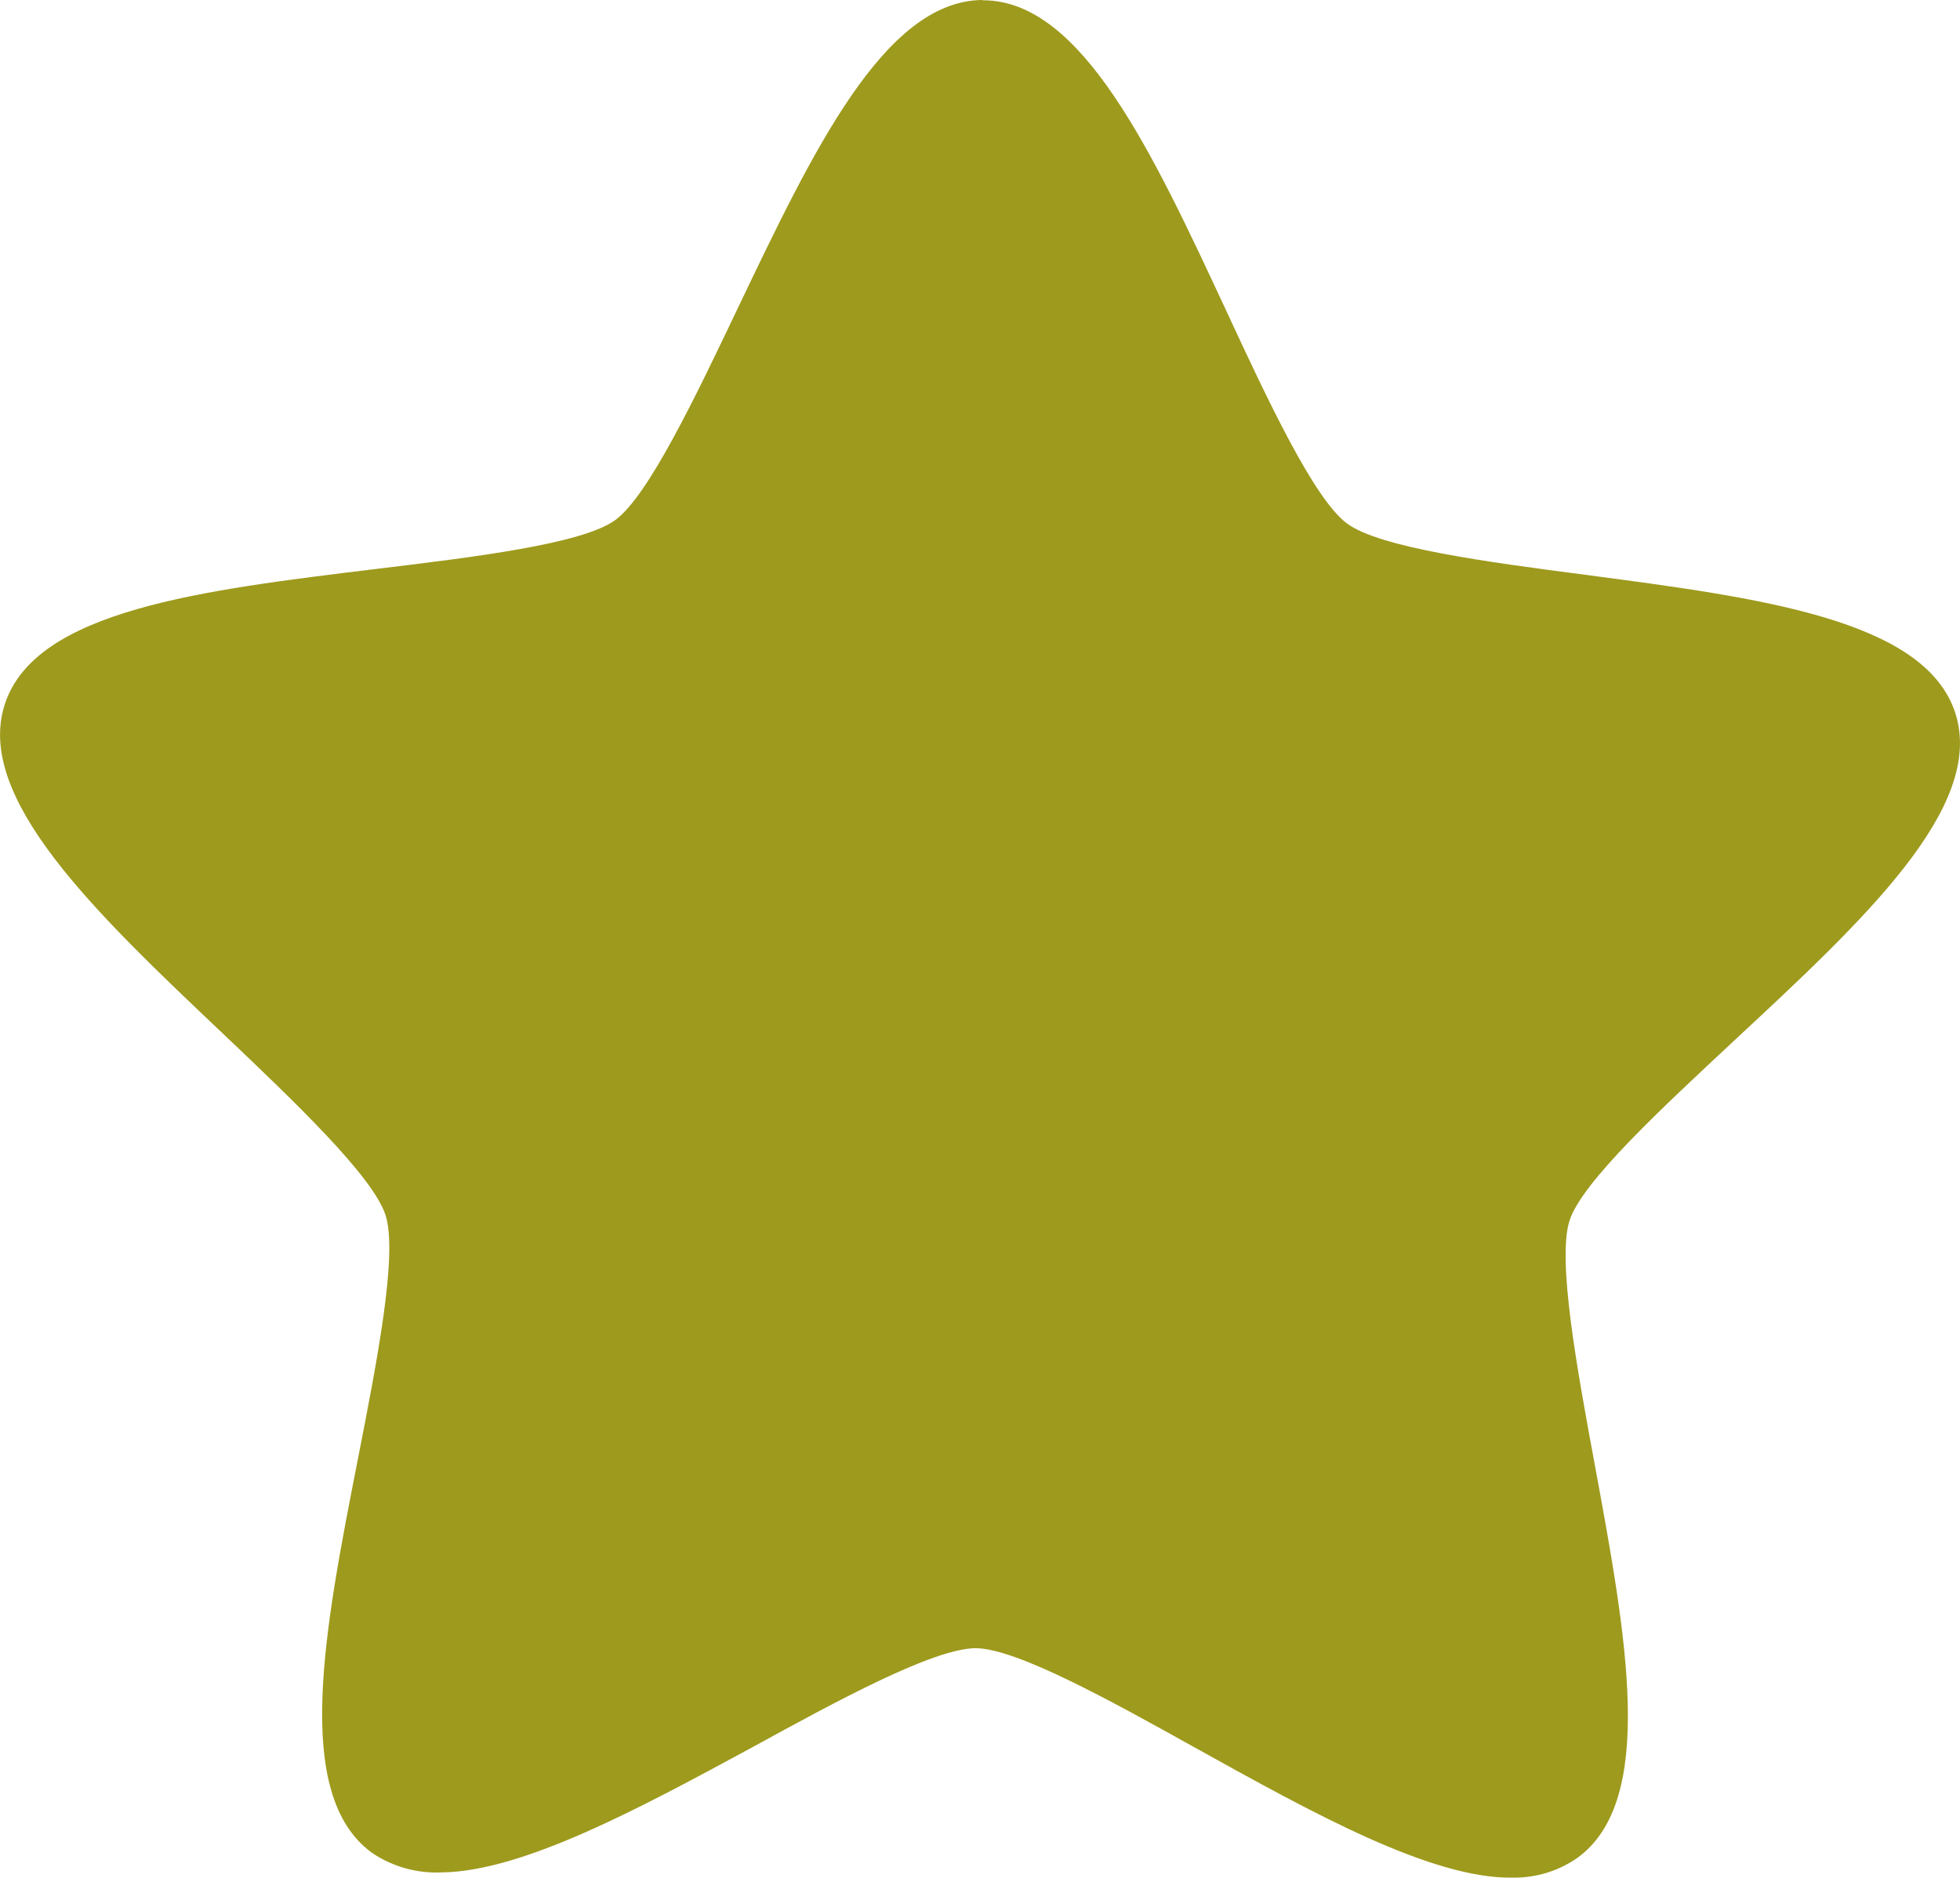
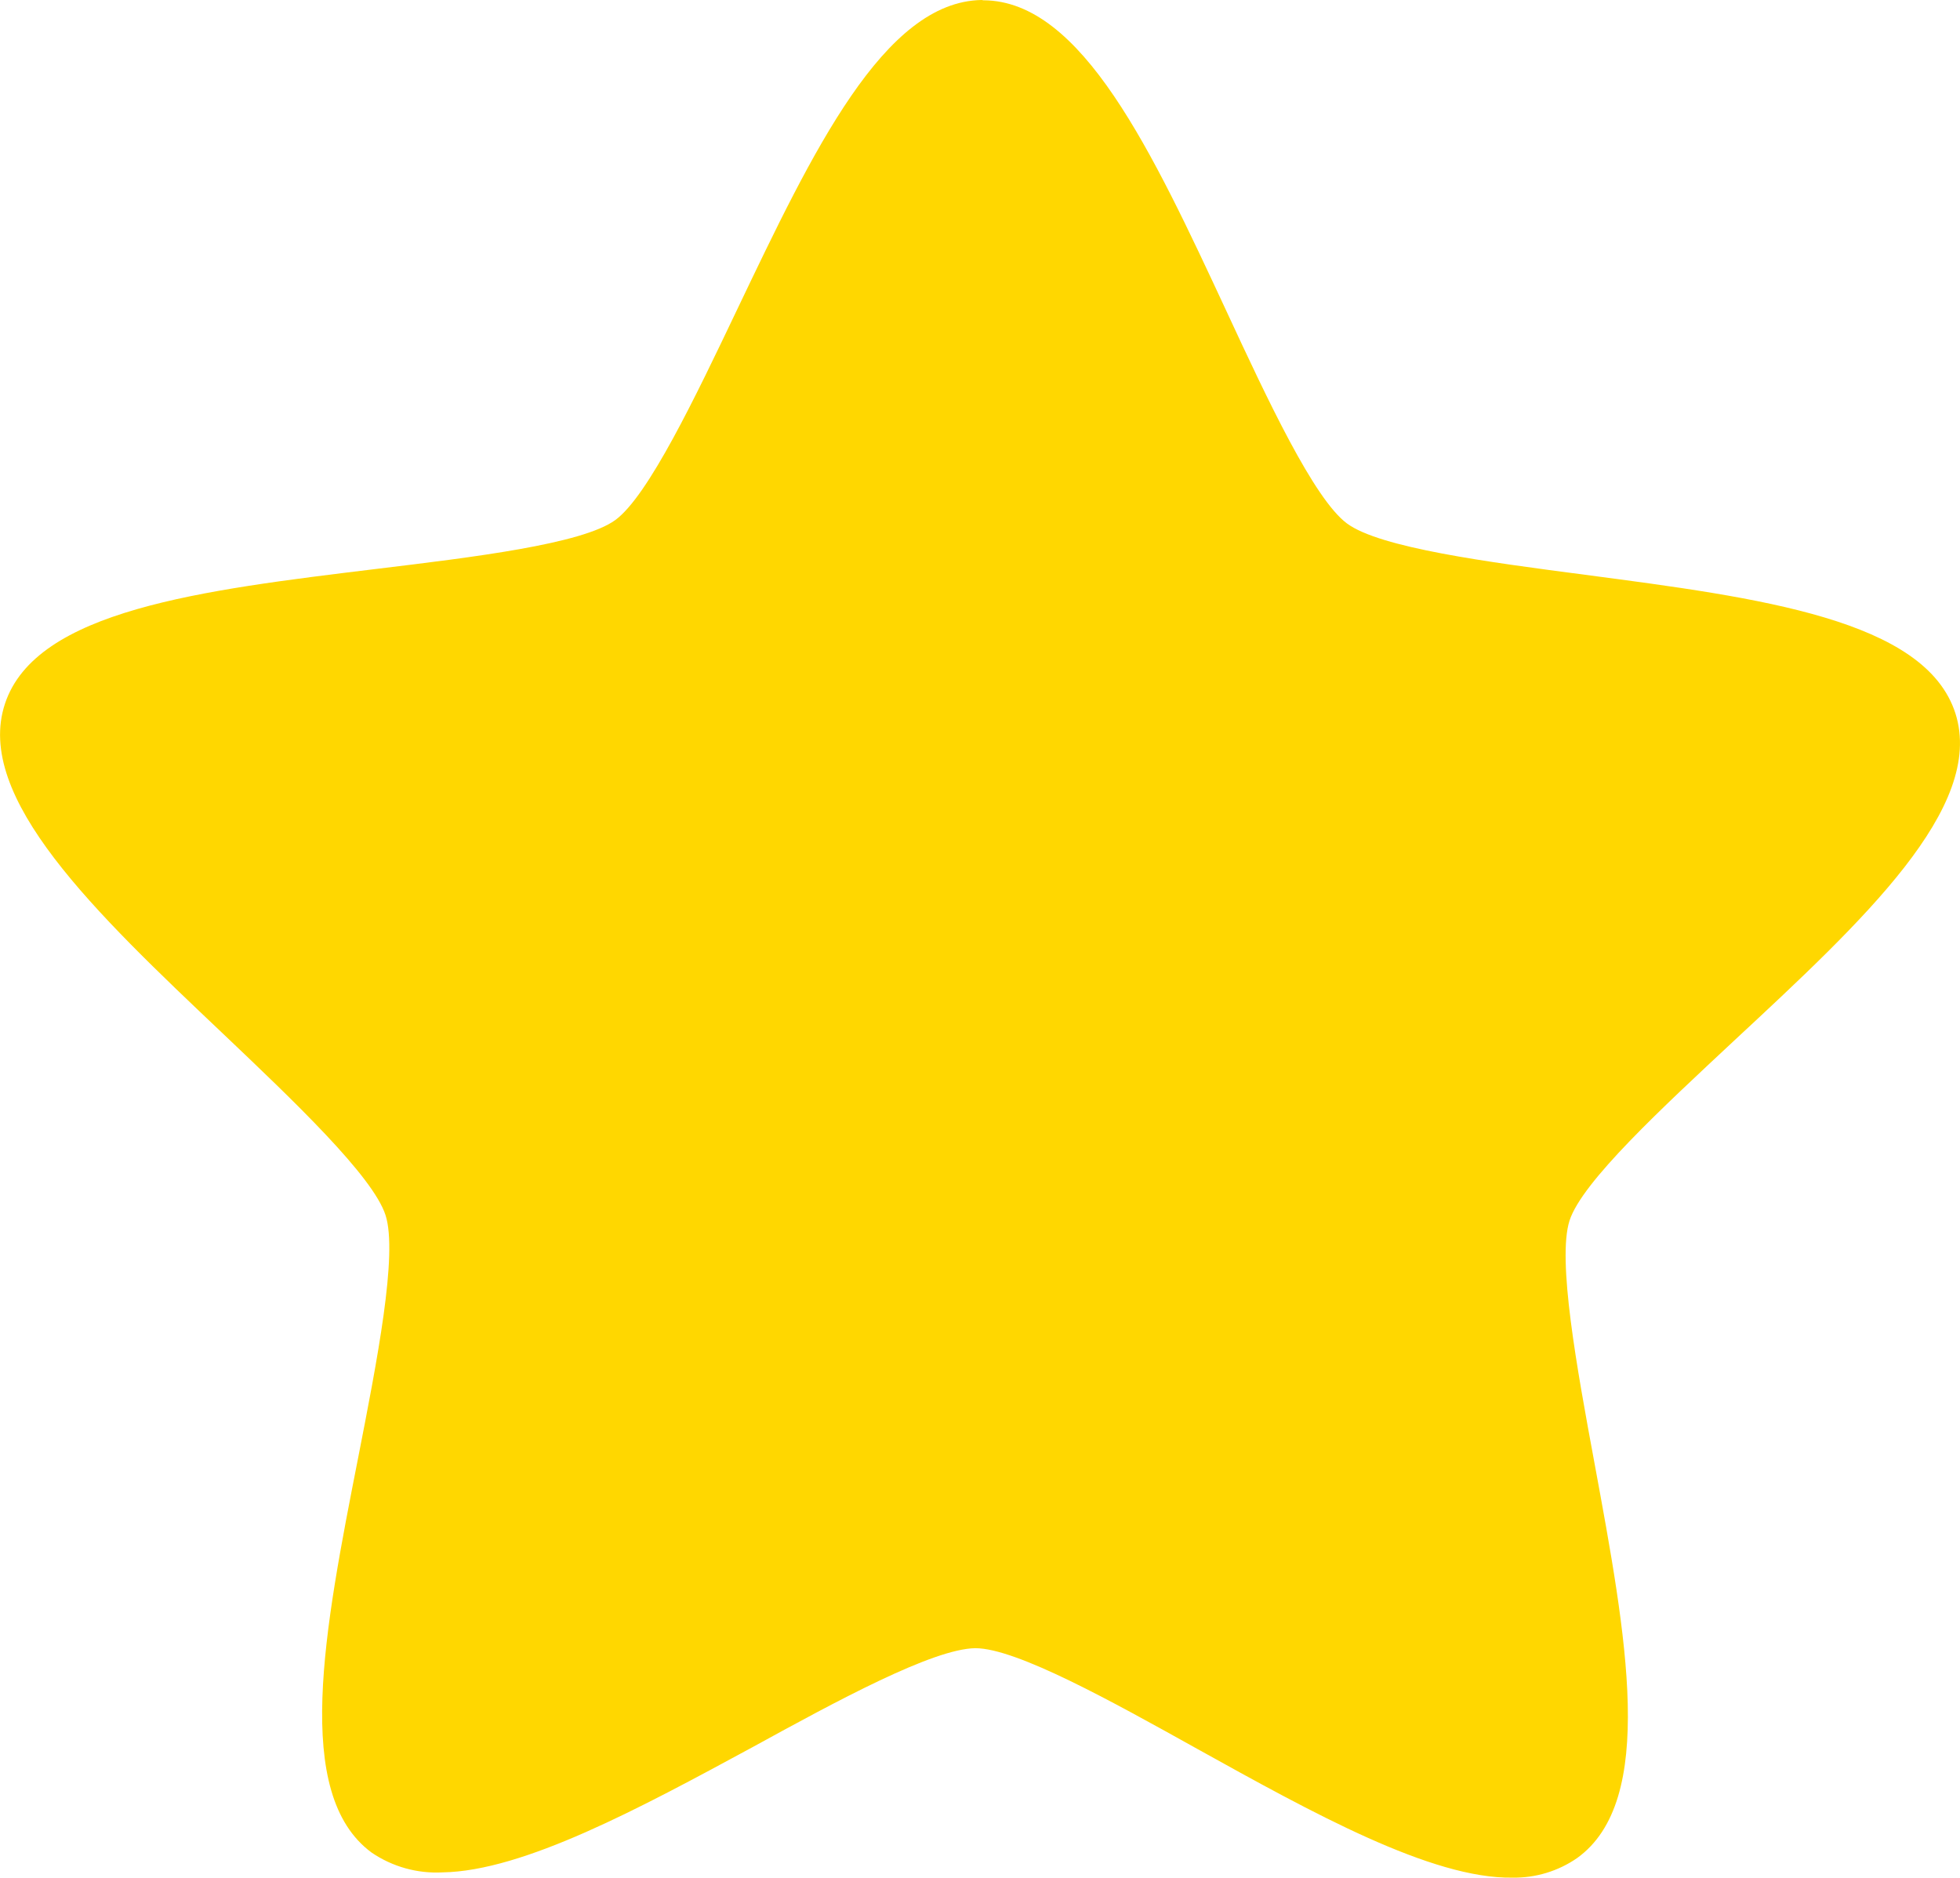
<svg xmlns="http://www.w3.org/2000/svg" width="61.042" height="58.472" viewBox="0 0 61.042 58.472">
-   <path d="M60.9,22.893c-.936-2.927-6.088-3.6-11.542-4.318-2.99-.392-6.387-.836-7.412-1.6s-2.473-3.856-3.746-6.6C35.885,5.4,33.693.7,30.628.687L30.571.678c-3.039.051-5.254,4.7-7.609,9.629-1.3,2.726-2.774,5.817-3.8,6.565s-4.437,1.158-7.437,1.521c-5.449.663-10.608,1.285-11.571,4.2s2.8,6.491,6.792,10.273c2.19,2.08,4.67,4.437,5.061,5.65s-.271,4.578-.849,7.535C10.1,51.436,9.1,56.539,11.571,58.363a3.584,3.584,0,0,0,2.211.618c2.522-.04,6.15-2,9.657-3.9C26.067,53.64,29.048,52.02,30.374,52c1.283,0,4.272,1.665,6.91,3.134,3.587,1.991,7.3,4.053,9.824,4.011a3.44,3.44,0,0,0,2.01-.61c2.486-1.79,1.538-6.891.54-12.3-.549-2.963-1.165-6.336-.777-7.548s2.91-3.534,5.121-5.6C58.028,29.346,61.829,25.82,60.9,22.893Z" transform="translate(0 -0.678)" fill="#9e9a1d" />
+   <path d="M60.9,22.893c-.936-2.927-6.088-3.6-11.542-4.318-2.99-.392-6.387-.836-7.412-1.6s-2.473-3.856-3.746-6.6C35.885,5.4,33.693.7,30.628.687L30.571.678c-3.039.051-5.254,4.7-7.609,9.629-1.3,2.726-2.774,5.817-3.8,6.565s-4.437,1.158-7.437,1.521c-5.449.663-10.608,1.285-11.571,4.2s2.8,6.491,6.792,10.273c2.19,2.08,4.67,4.437,5.061,5.65s-.271,4.578-.849,7.535C10.1,51.436,9.1,56.539,11.571,58.363a3.584,3.584,0,0,0,2.211.618c2.522-.04,6.15-2,9.657-3.9C26.067,53.64,29.048,52.02,30.374,52c1.283,0,4.272,1.665,6.91,3.134,3.587,1.991,7.3,4.053,9.824,4.011a3.44,3.44,0,0,0,2.01-.61c2.486-1.79,1.538-6.891.54-12.3-.549-2.963-1.165-6.336-.777-7.548s2.91-3.534,5.121-5.6C58.028,29.346,61.829,25.82,60.9,22.893Z" transform="translate(0 -0.678)" fill="#FFD700" />
</svg>
